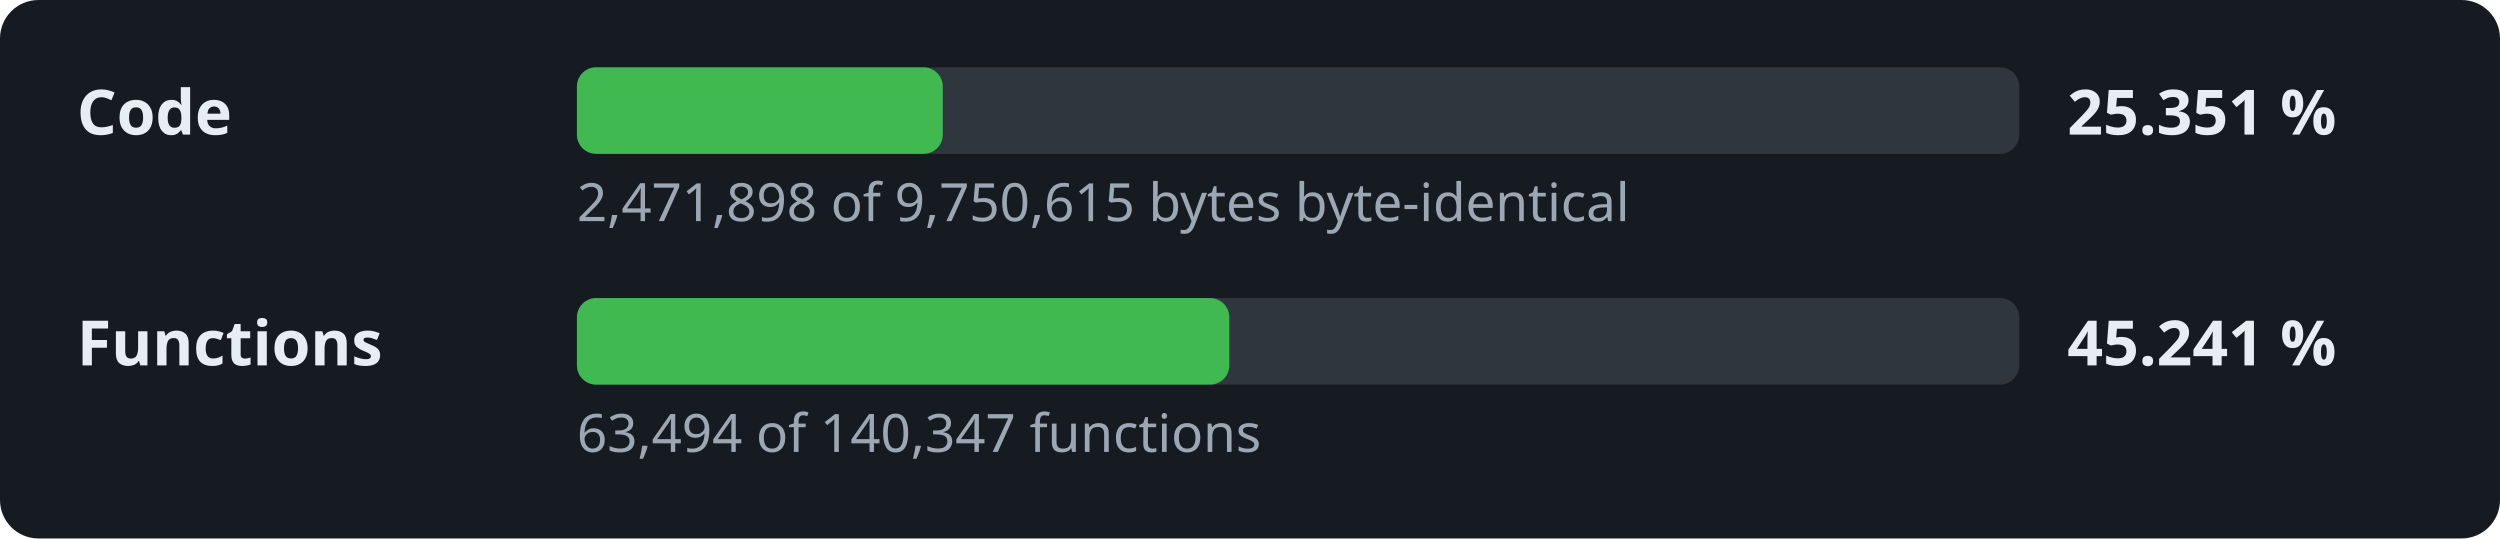
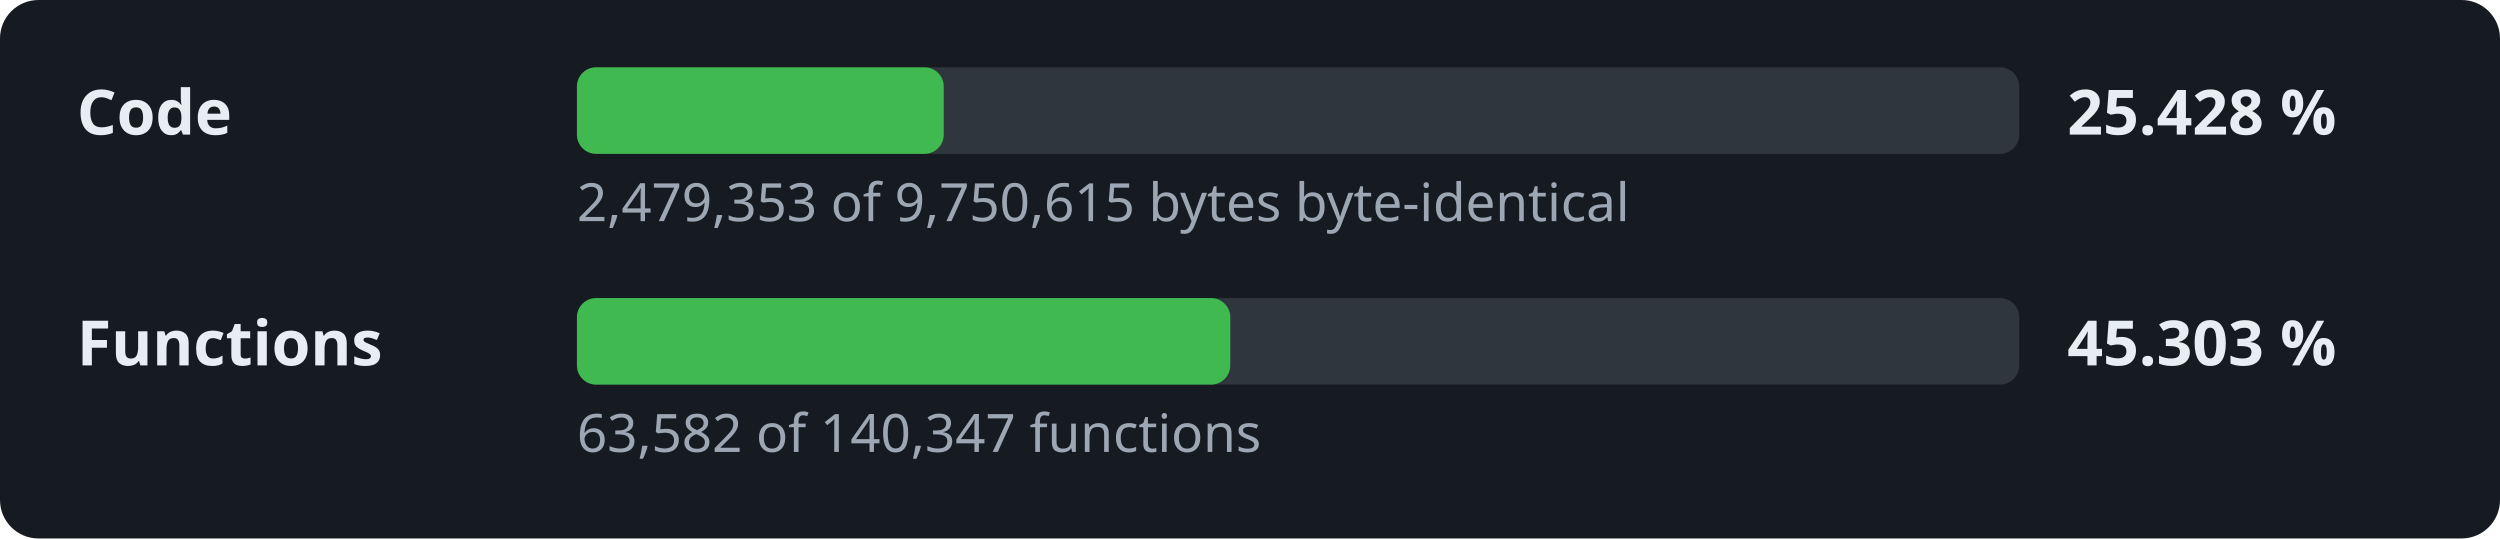
- <svg xmlns="http://www.w3.org/2000/svg" width="520" height="112" viewBox="0 0 520 112" role="img" aria-label="Decompilation progress: 25.351 % of the code">
+ <svg xmlns="http://www.w3.org/2000/svg" width="520" height="112" viewBox="0 0 520 112" role="img" aria-label="Decompilation progress: 25.428 % of the code">
  <style>.l,.v{font:600 13px sans-serif;fill:#e6edf3}.d{font:11px sans-serif;fill:#9da7b3}.t{fill:#30363d}.f{fill:#3fb950}</style>
  <rect width="520" height="112" rx="8" fill="#161b22" />
  <text x="16" y="28" class="l">Code</text>
  <rect x="120" y="14" width="300" height="18" rx="4" class="t" />
-   <rect x="120" y="14" width="76.1" height="18" rx="4" class="f" />
-   <text x="430" y="28" class="v">25.351 %</text>
-   <text x="120" y="46" class="d">2,471,898 of 9,750,615 bytes byte-identical</text>
+   <rect x="120" y="14" width="76.3" height="18" rx="4" class="f" />
+   <text x="430" y="28" class="v">25.428 %</text>
+   <text x="120" y="46" class="d">2,479,353 of 9,750,615 bytes byte-identical</text>
  <text x="16" y="76" class="l">Functions</text>
  <rect x="120" y="62" width="300" height="18" rx="4" class="t" />
-   <rect x="120" y="62" width="135.7" height="18" rx="4" class="f" />
-   <text x="430" y="76" class="v">45.241 %</text>
-   <text x="120" y="94" class="d">63,494 of 140,347 functions</text>
+   <rect x="120" y="62" width="135.9" height="18" rx="4" class="f" />
+   <text x="430" y="76" class="v">45.303 %</text>
+   <text x="120" y="94" class="d">63,582 of 140,347 functions</text>
</svg>
